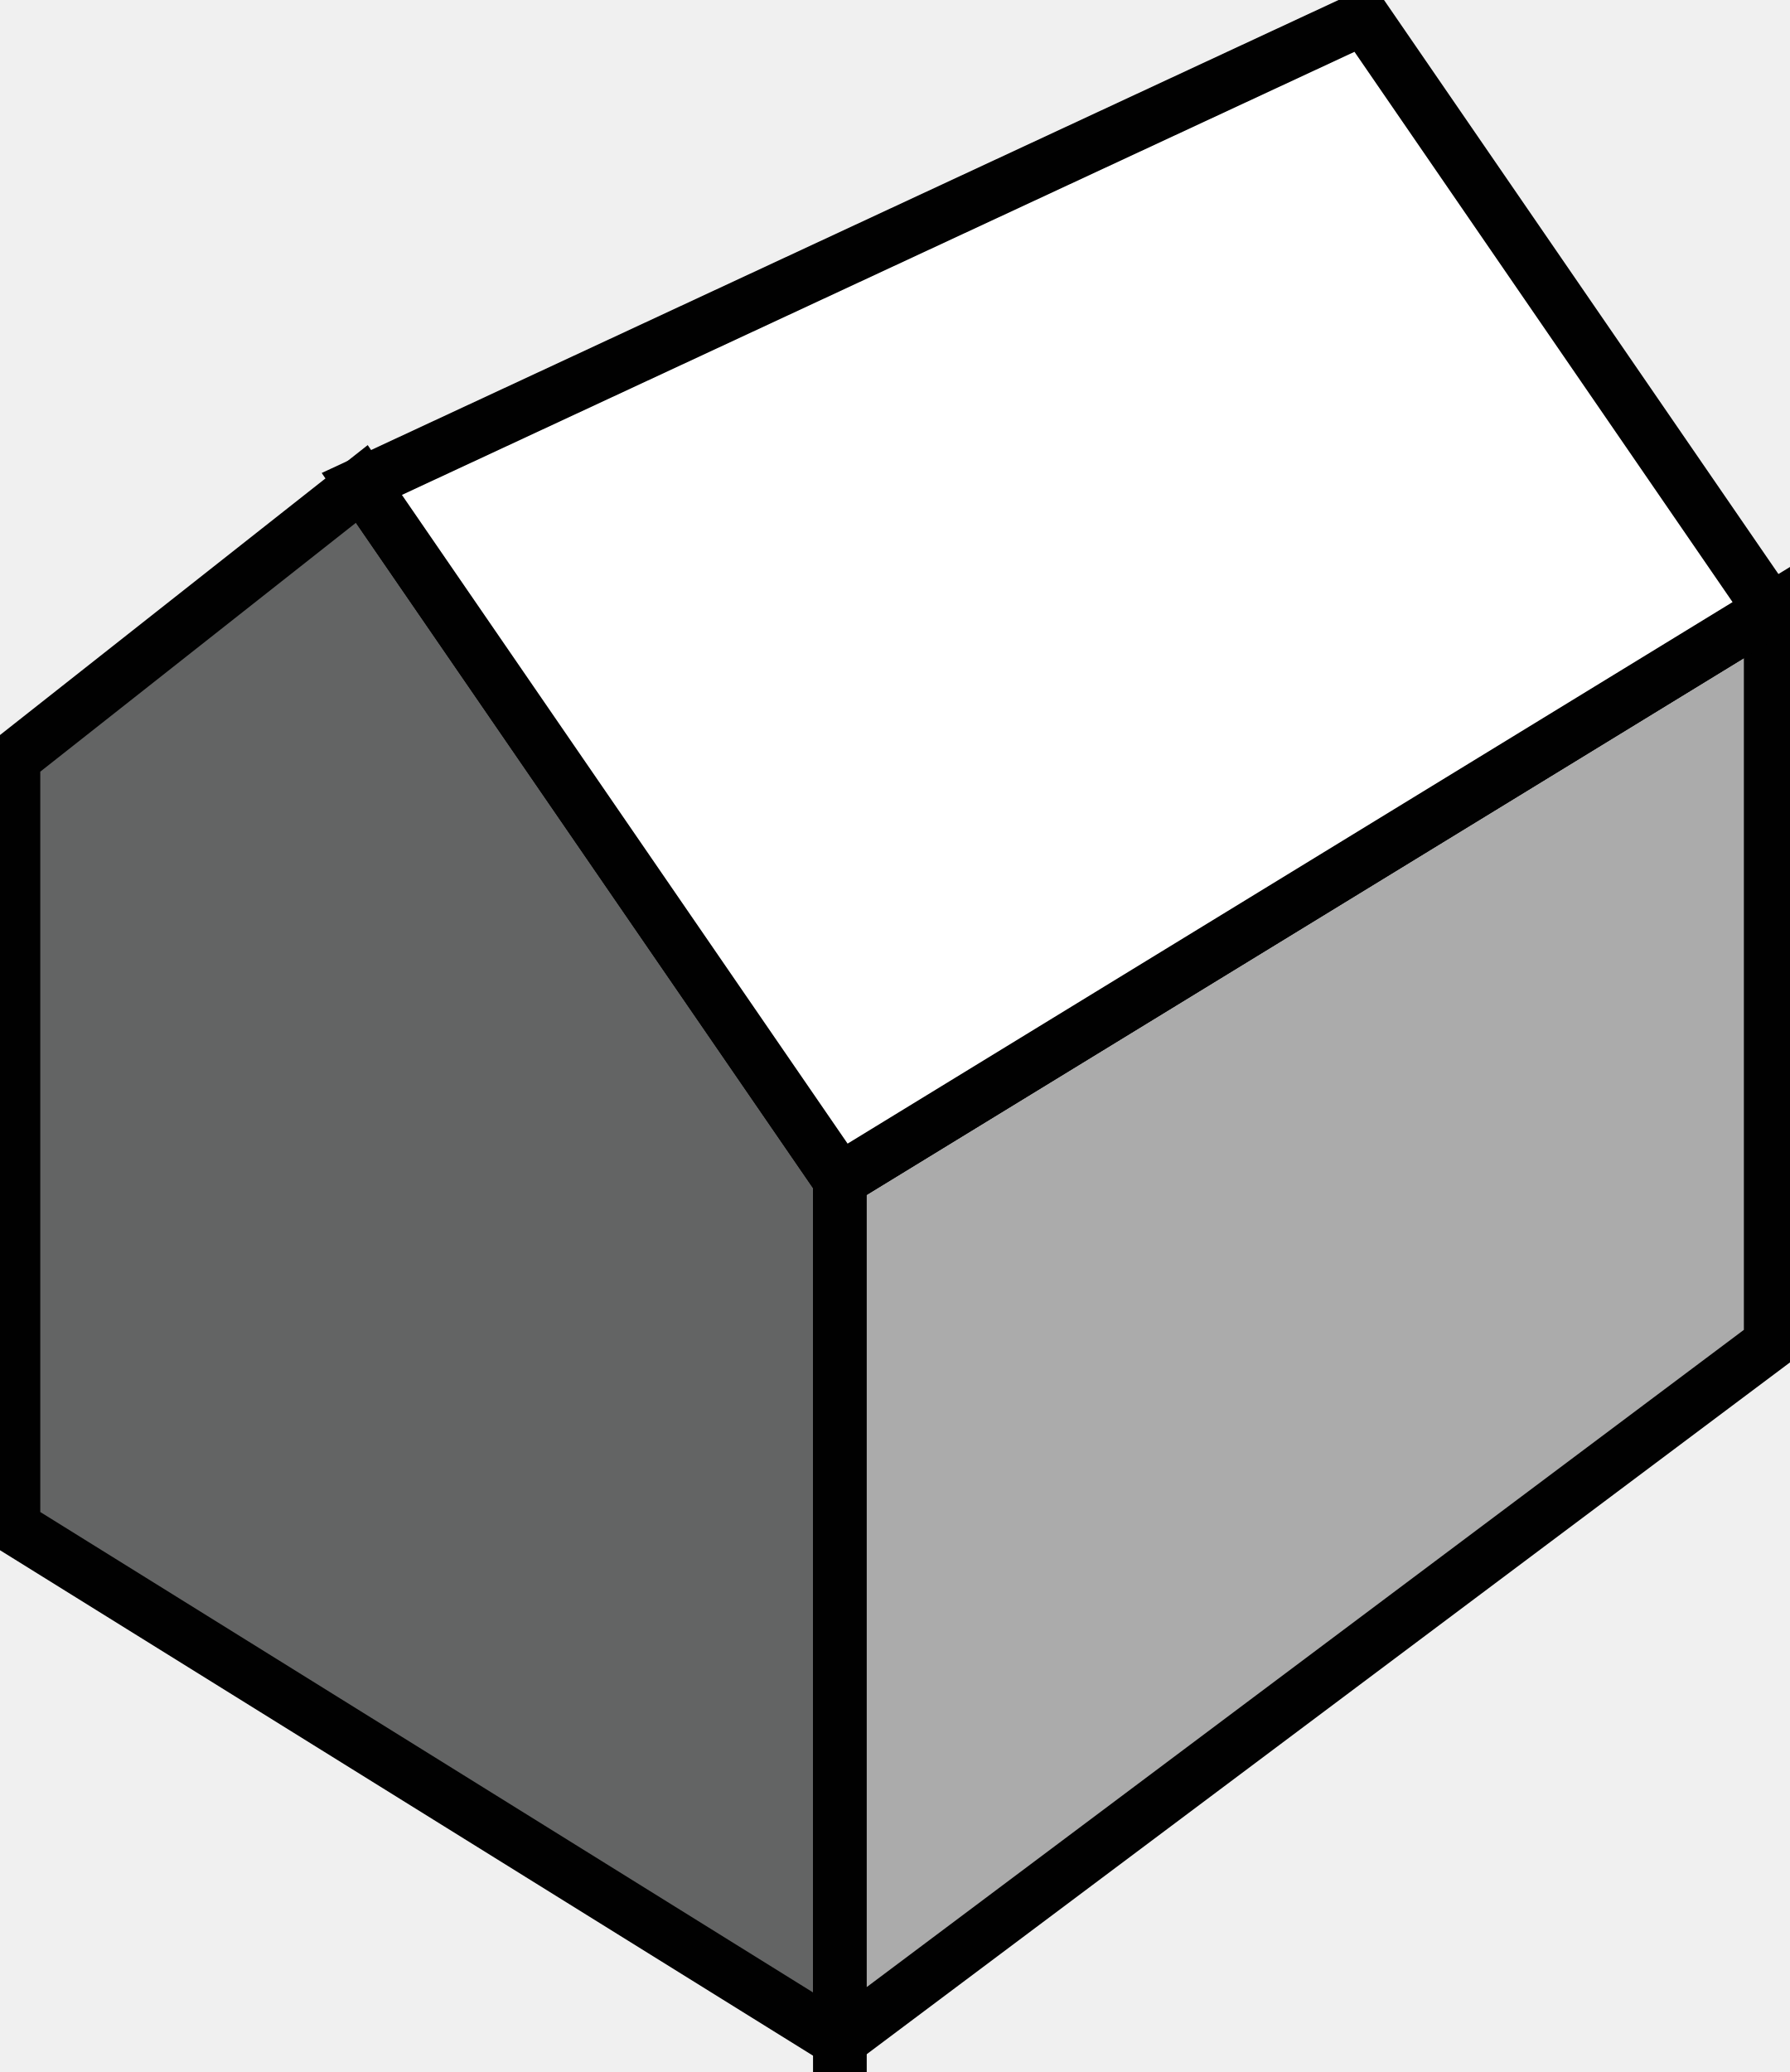
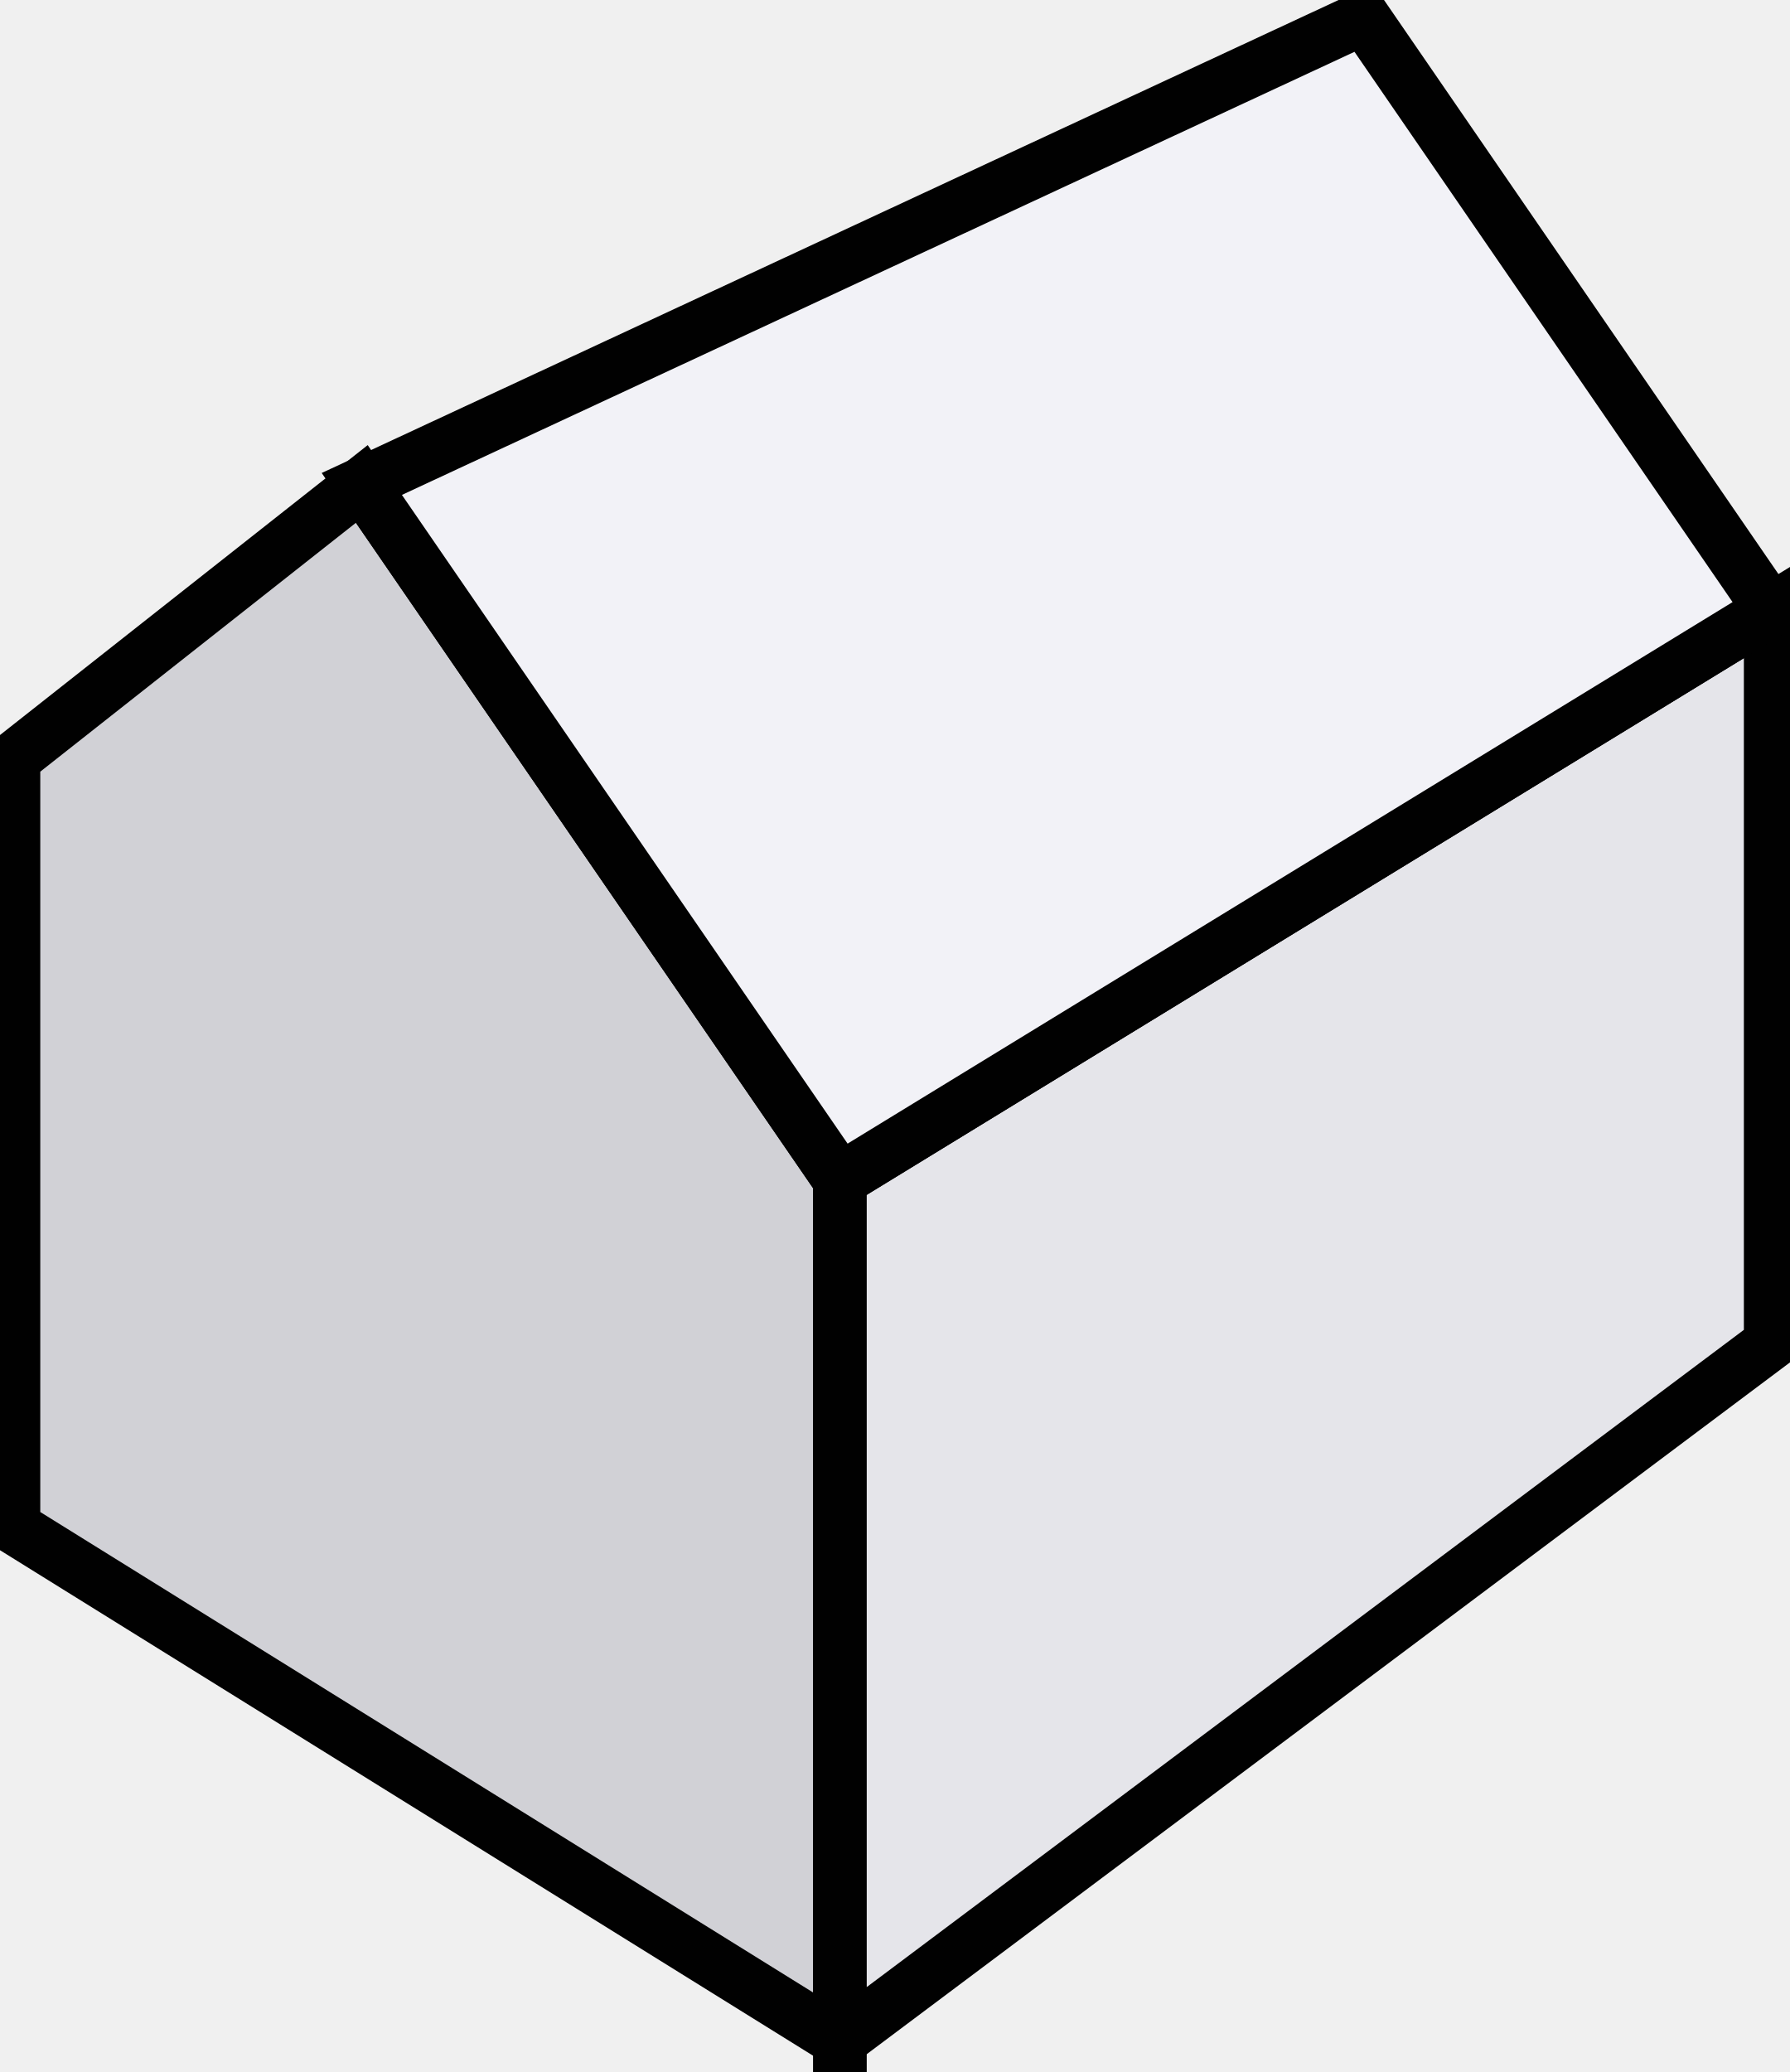
<svg xmlns="http://www.w3.org/2000/svg" width="400" height="463" viewBox="0 0 400 463" fill="none">
-   <path d="M187.698 263.636V456.017L3 341.204V169.522L80.858 108.141L187.698 263.636Z" fill="#636464" stroke="#010101" stroke-width="12" stroke-miterlimit="10" />
-   <path d="M395.724 136.361V300.164L187.698 456.017V263.636L395.724 136.361Z" fill="#ABABAB" stroke="#010101" stroke-width="12" stroke-miterlimit="10" />
-   <path d="M395.724 136.361L187.698 263.636L80.858 108.141L304.771 4L395.724 136.361Z" fill="white" stroke="#010101" stroke-width="12" stroke-miterlimit="10" />
+   <path d="M187.698 263.636V456.017L3 341.204V169.522L80.858 108.141L187.698 263.636Z" fill="#D1D1D6" stroke="#010101" stroke-width="12" stroke-miterlimit="10" />
+   <path d="M395.724 136.361V300.164L187.698 456.017V263.636L395.724 136.361Z" fill="#E5E5EA" stroke="#010101" stroke-width="12" stroke-miterlimit="10" />
+   <path d="M395.724 136.361L187.698 263.636L80.858 108.141L304.771 4L395.724 136.361Z" fill="#F2F2F7" stroke="#010101" stroke-width="12" stroke-miterlimit="10" />
</svg>
